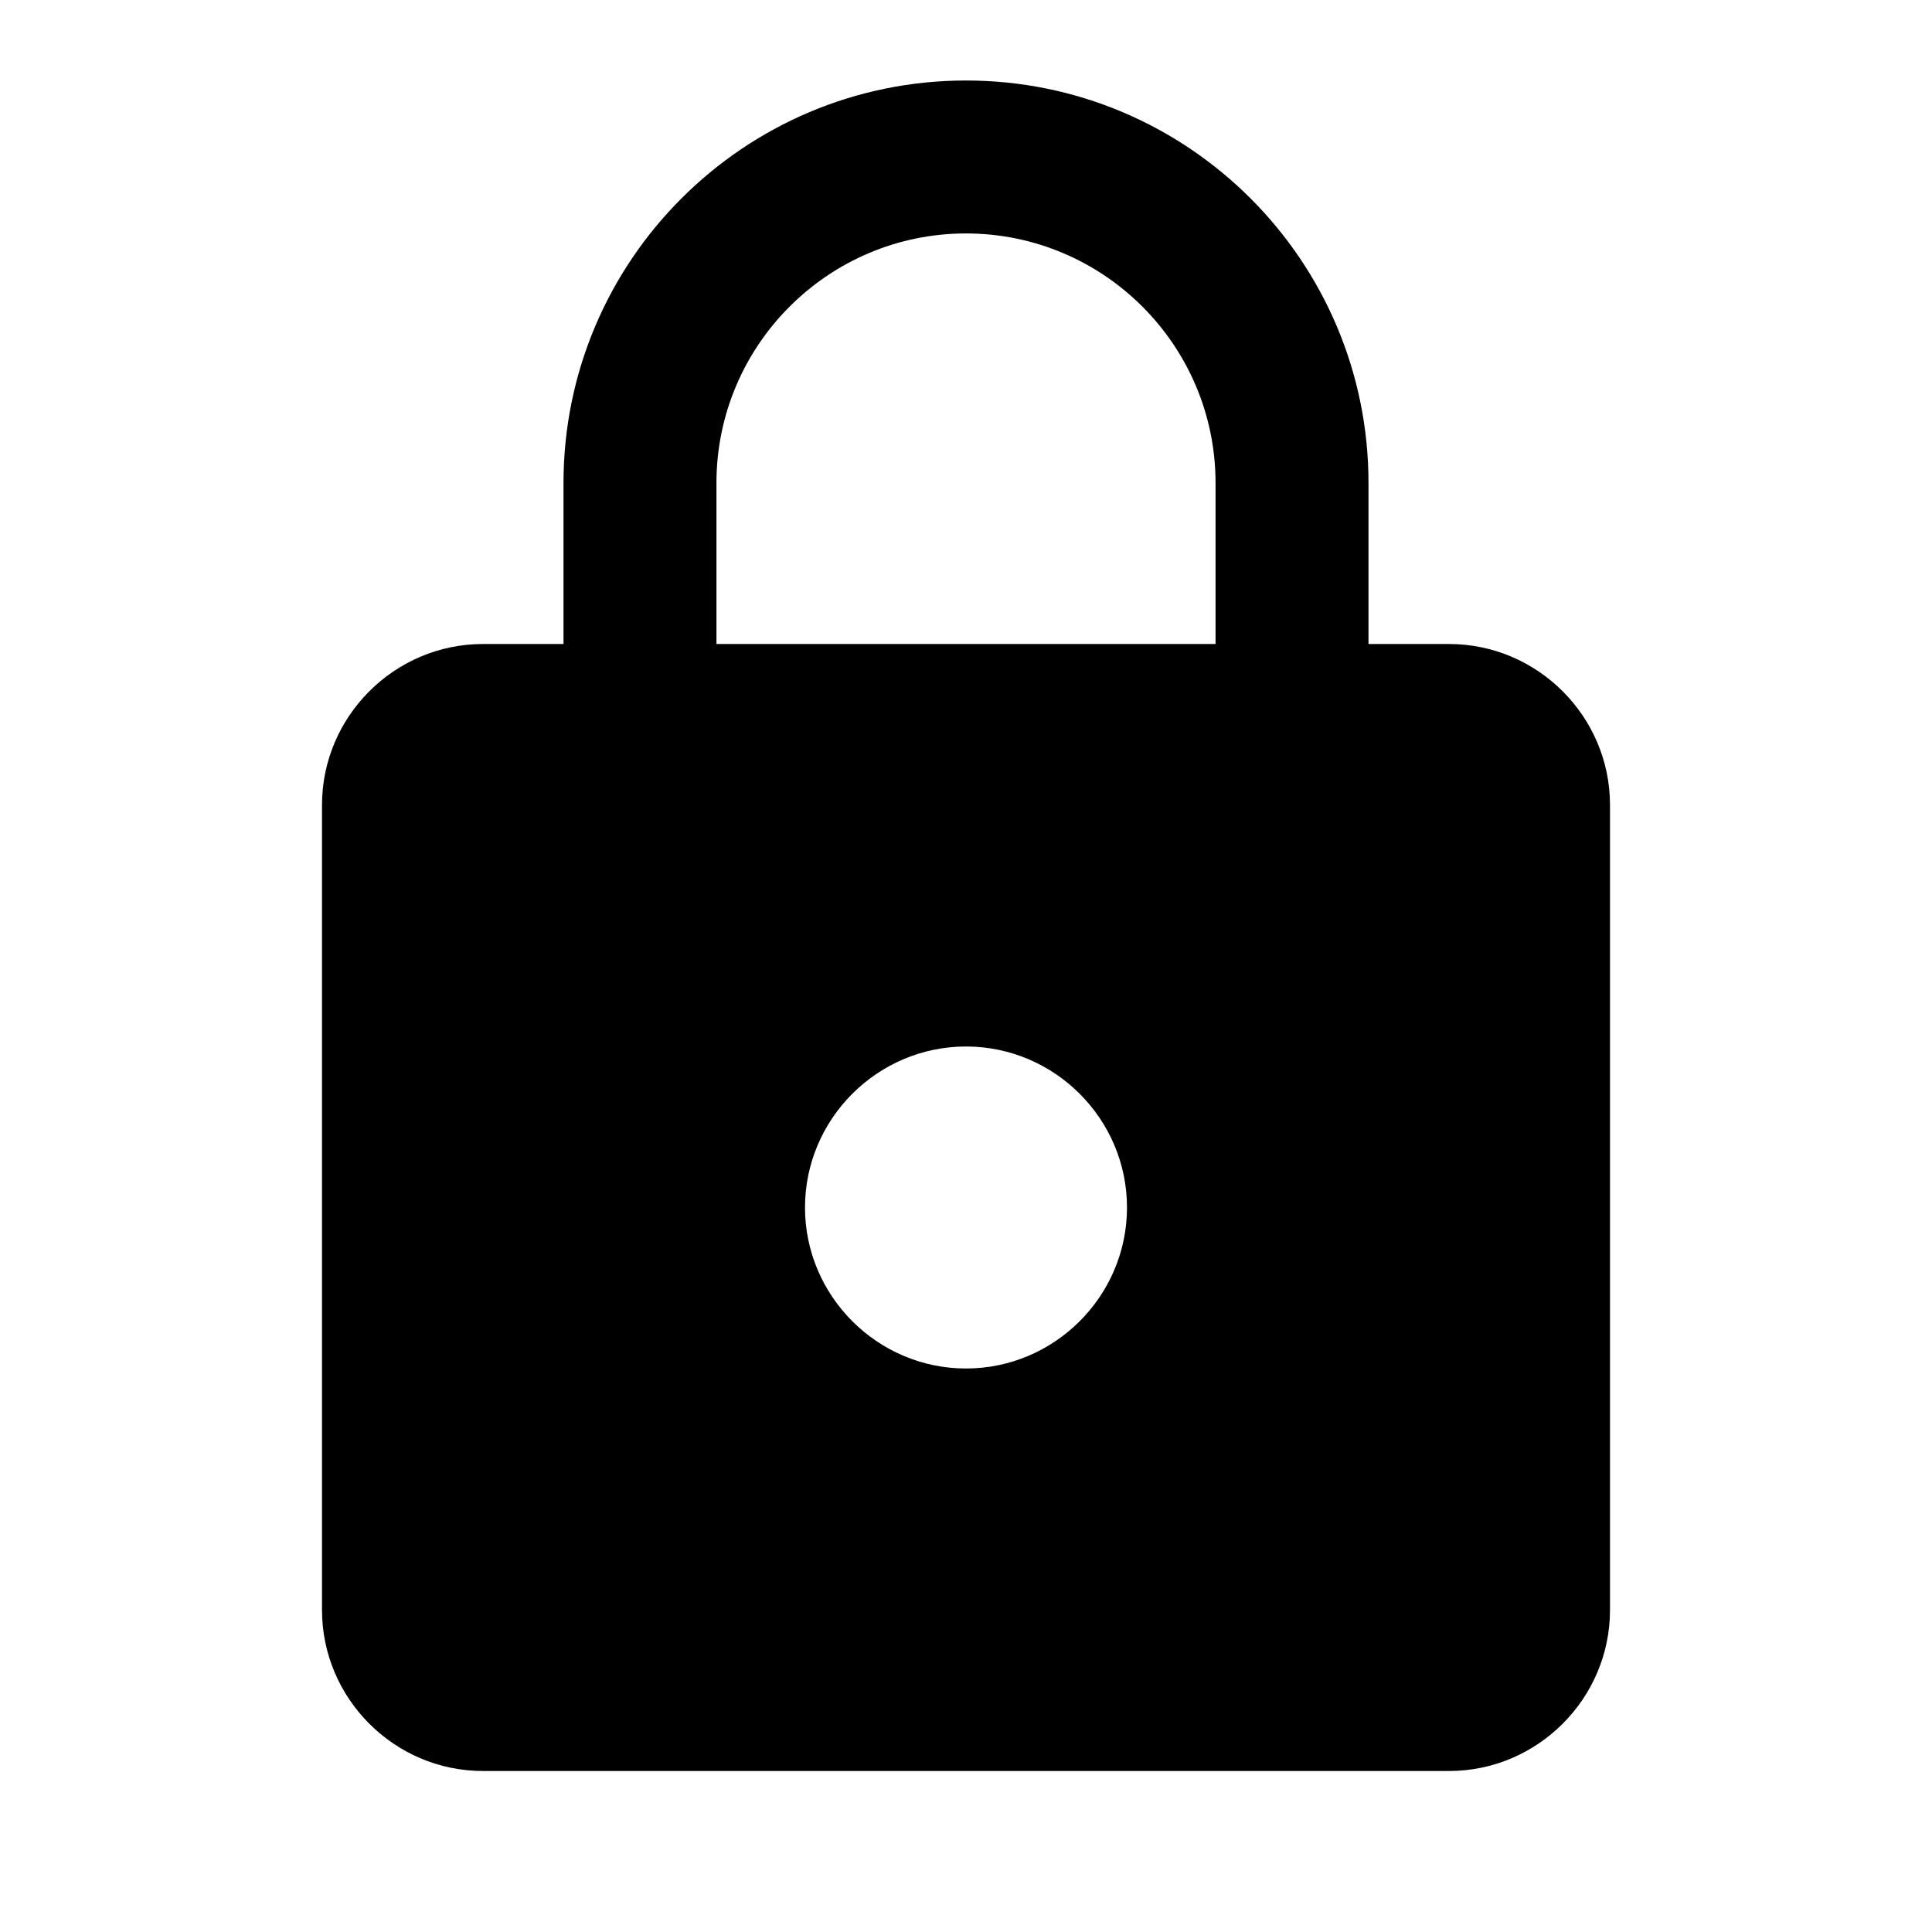
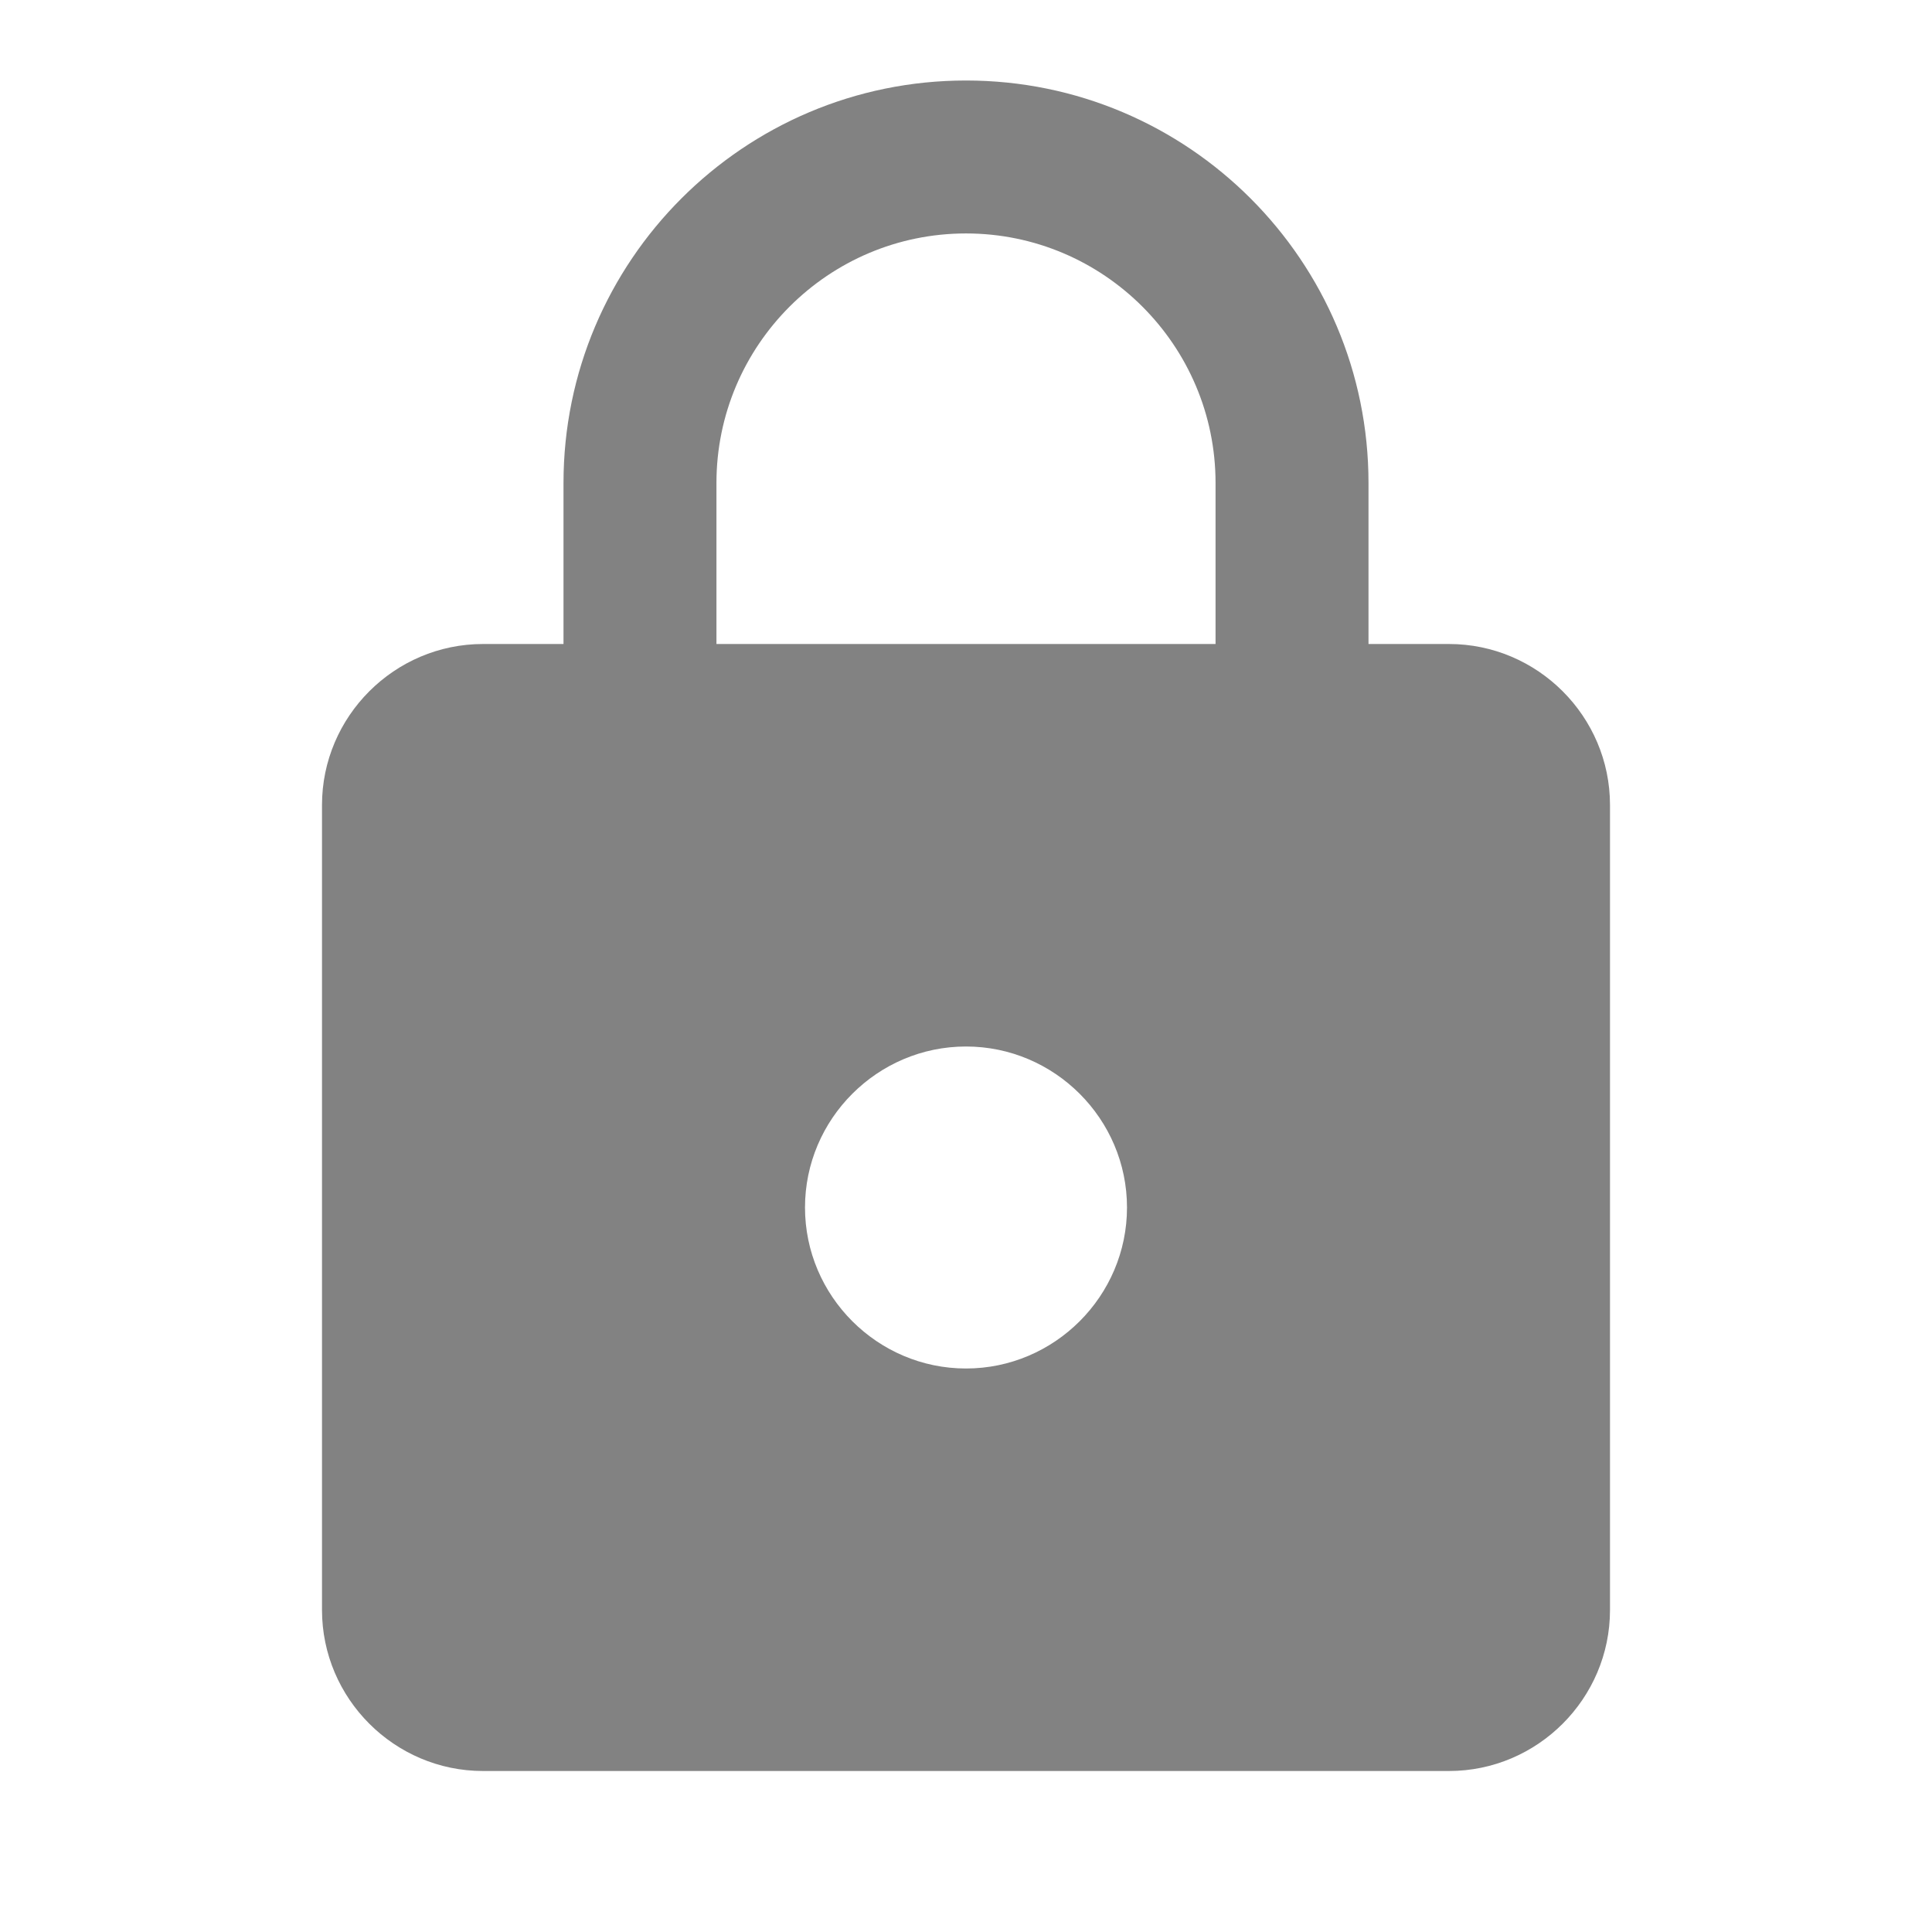
<svg xmlns="http://www.w3.org/2000/svg" height="24" viewBox="0 0 24 24" width="24">
  <path d="M0 0h24v24H0z" fill="none" />
-   <path d="M18 8h-1V6c0-2.76-2.24-5-5-5S7 3.24 7 6v2H6c-1.1 0-2 .9-2 2v10c0 1.1.9 2 2 2h12c1.1 0 2-.9 2-2V10c0-1.1-.9-2-2-2zm-6 9c-1.1 0-2-.9-2-2s.9-2 2-2 2 .9 2 2-.9 2-2 2zm3.1-9H8.9V6c0-1.71 1.39-3.1 3.1-3.1 1.71 0 3.1 1.39 3.1 3.1v2z" />
+   <path d="M18 8h-1V6c0-2.76-2.24-5-5-5S7 3.24 7 6v2H6c-1.1 0-2 .9-2 2v10c0 1.1.9 2 2 2h12c1.1 0 2-.9 2-2V10c0-1.1-.9-2-2-2zm-6 9c-1.1 0-2-.9-2-2s.9-2 2-2 2 .9 2 2-.9 2-2 2zm3.1-9H8.9V6c0-1.71 1.39-3.1 3.1-3.1 1.71 0 3.1 1.39 3.1 3.1v2z" fill="#828282" />
</svg>
